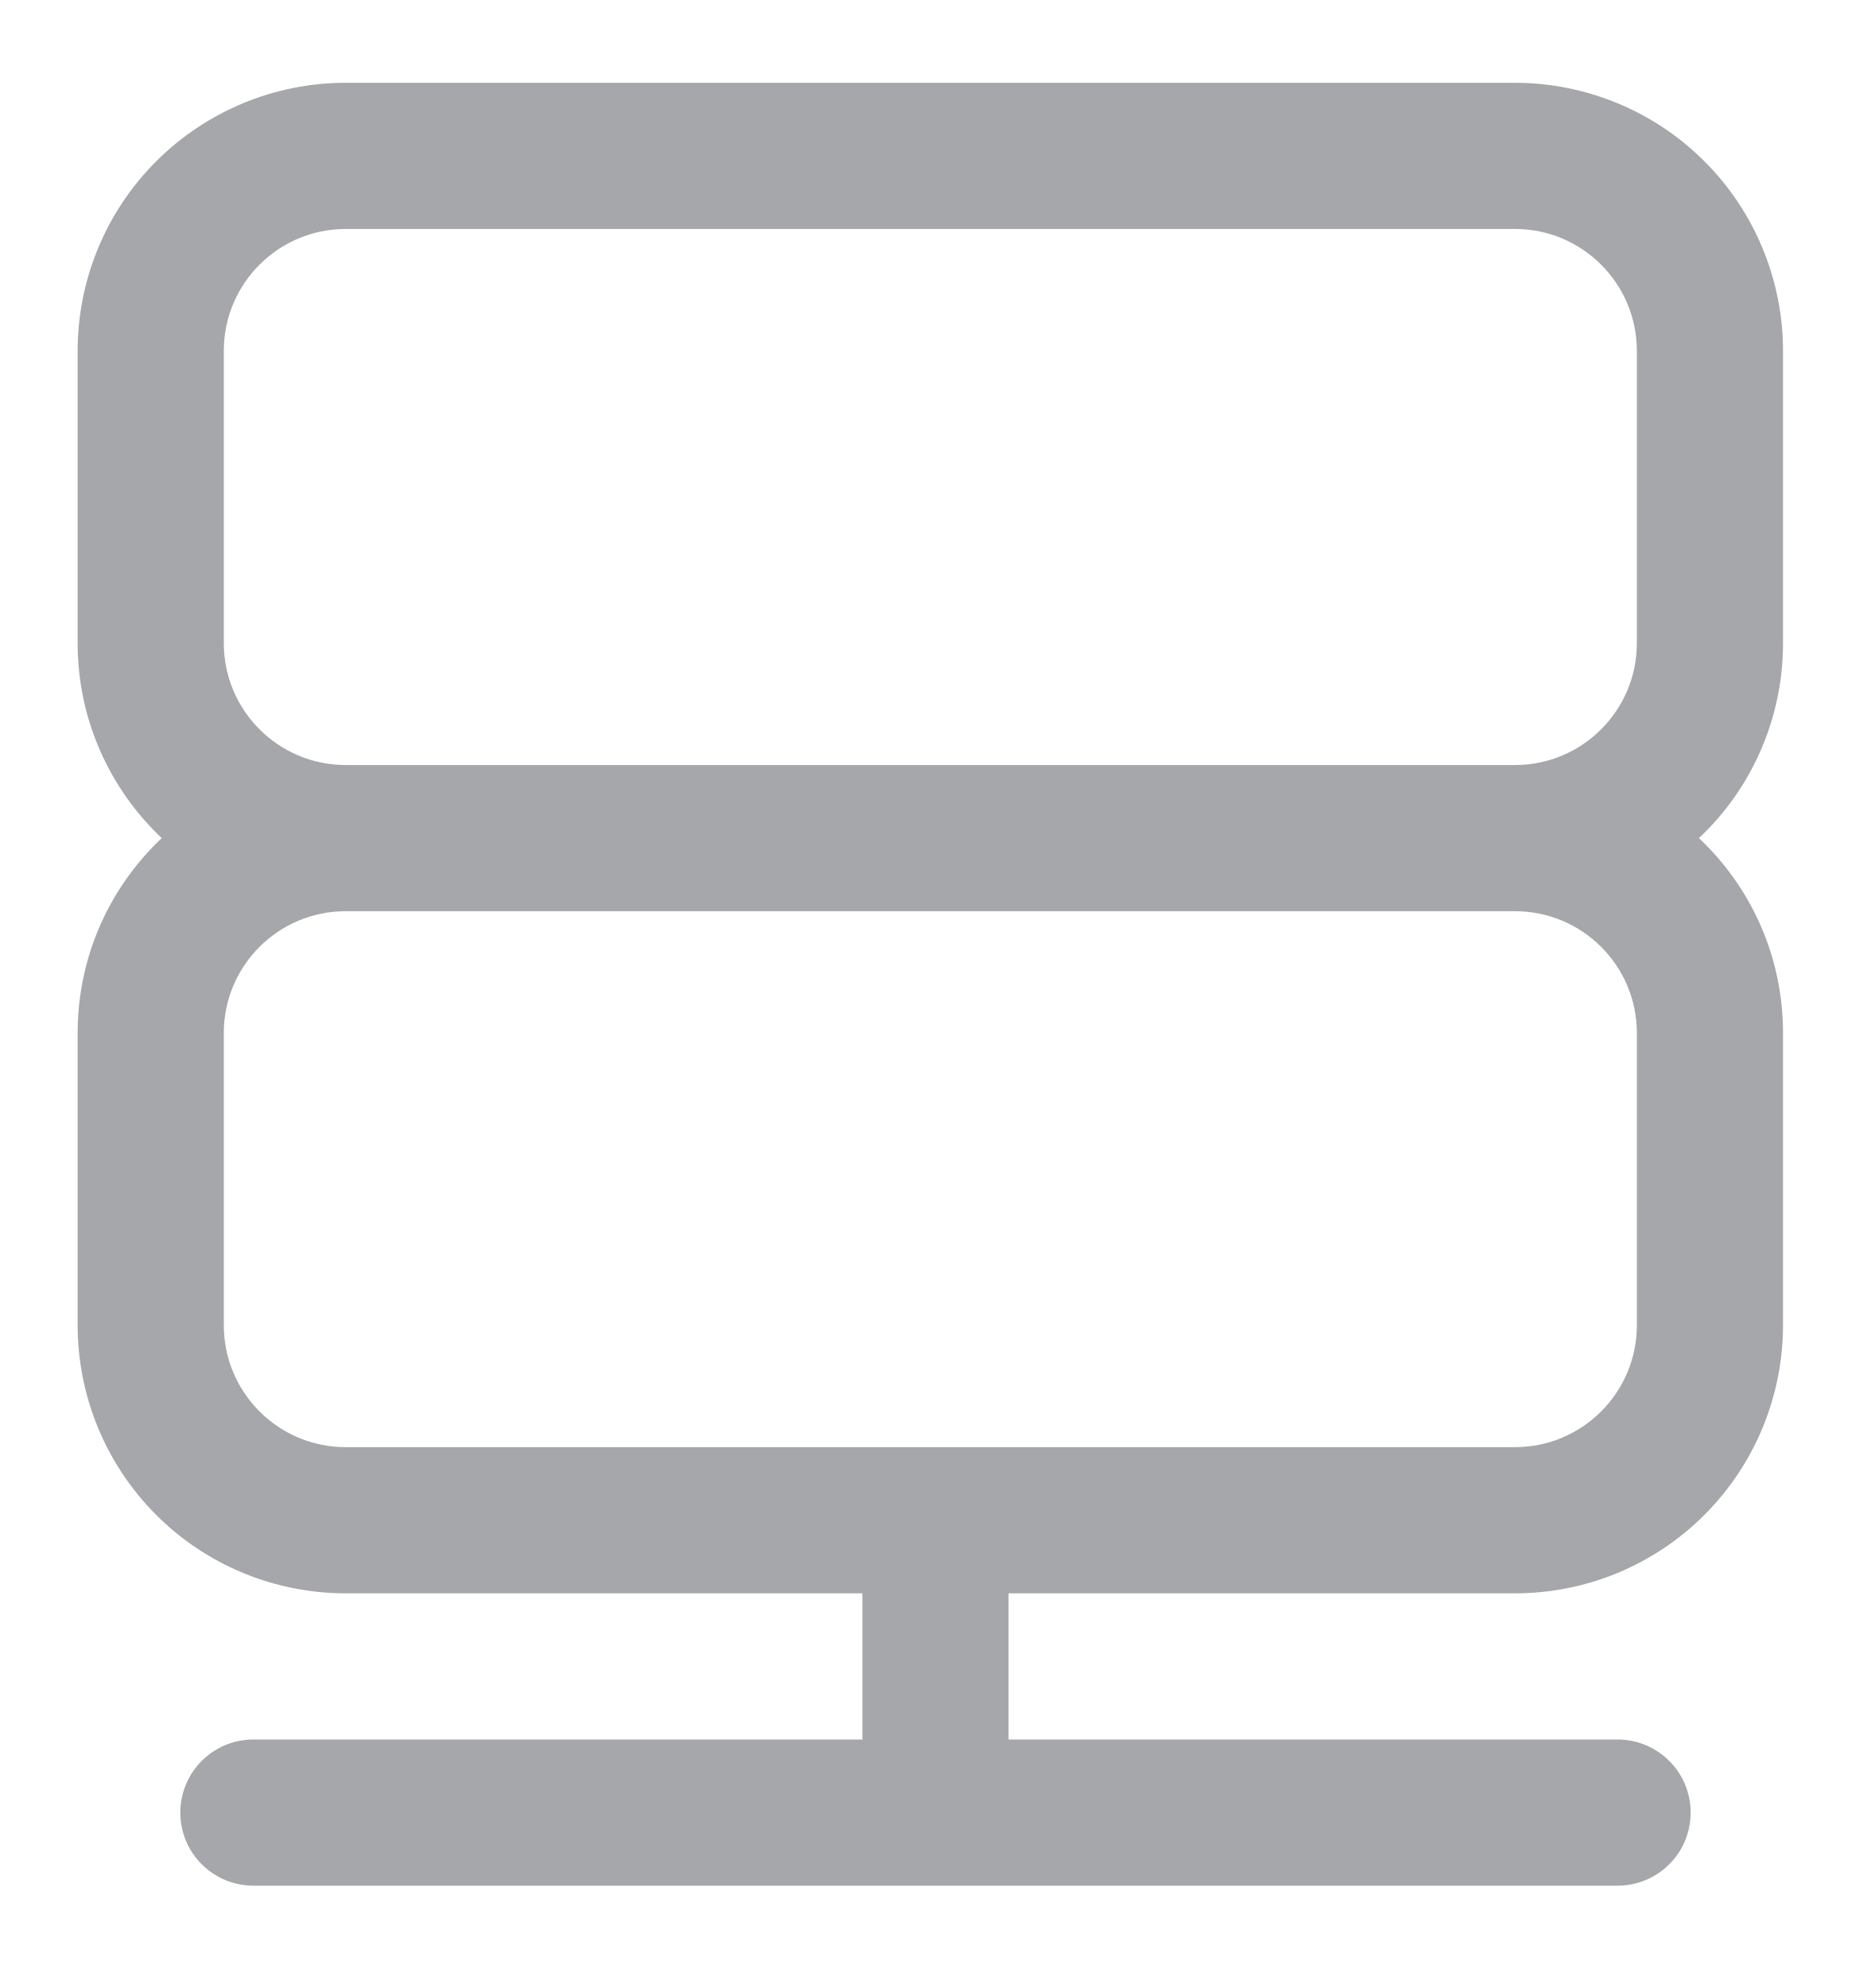
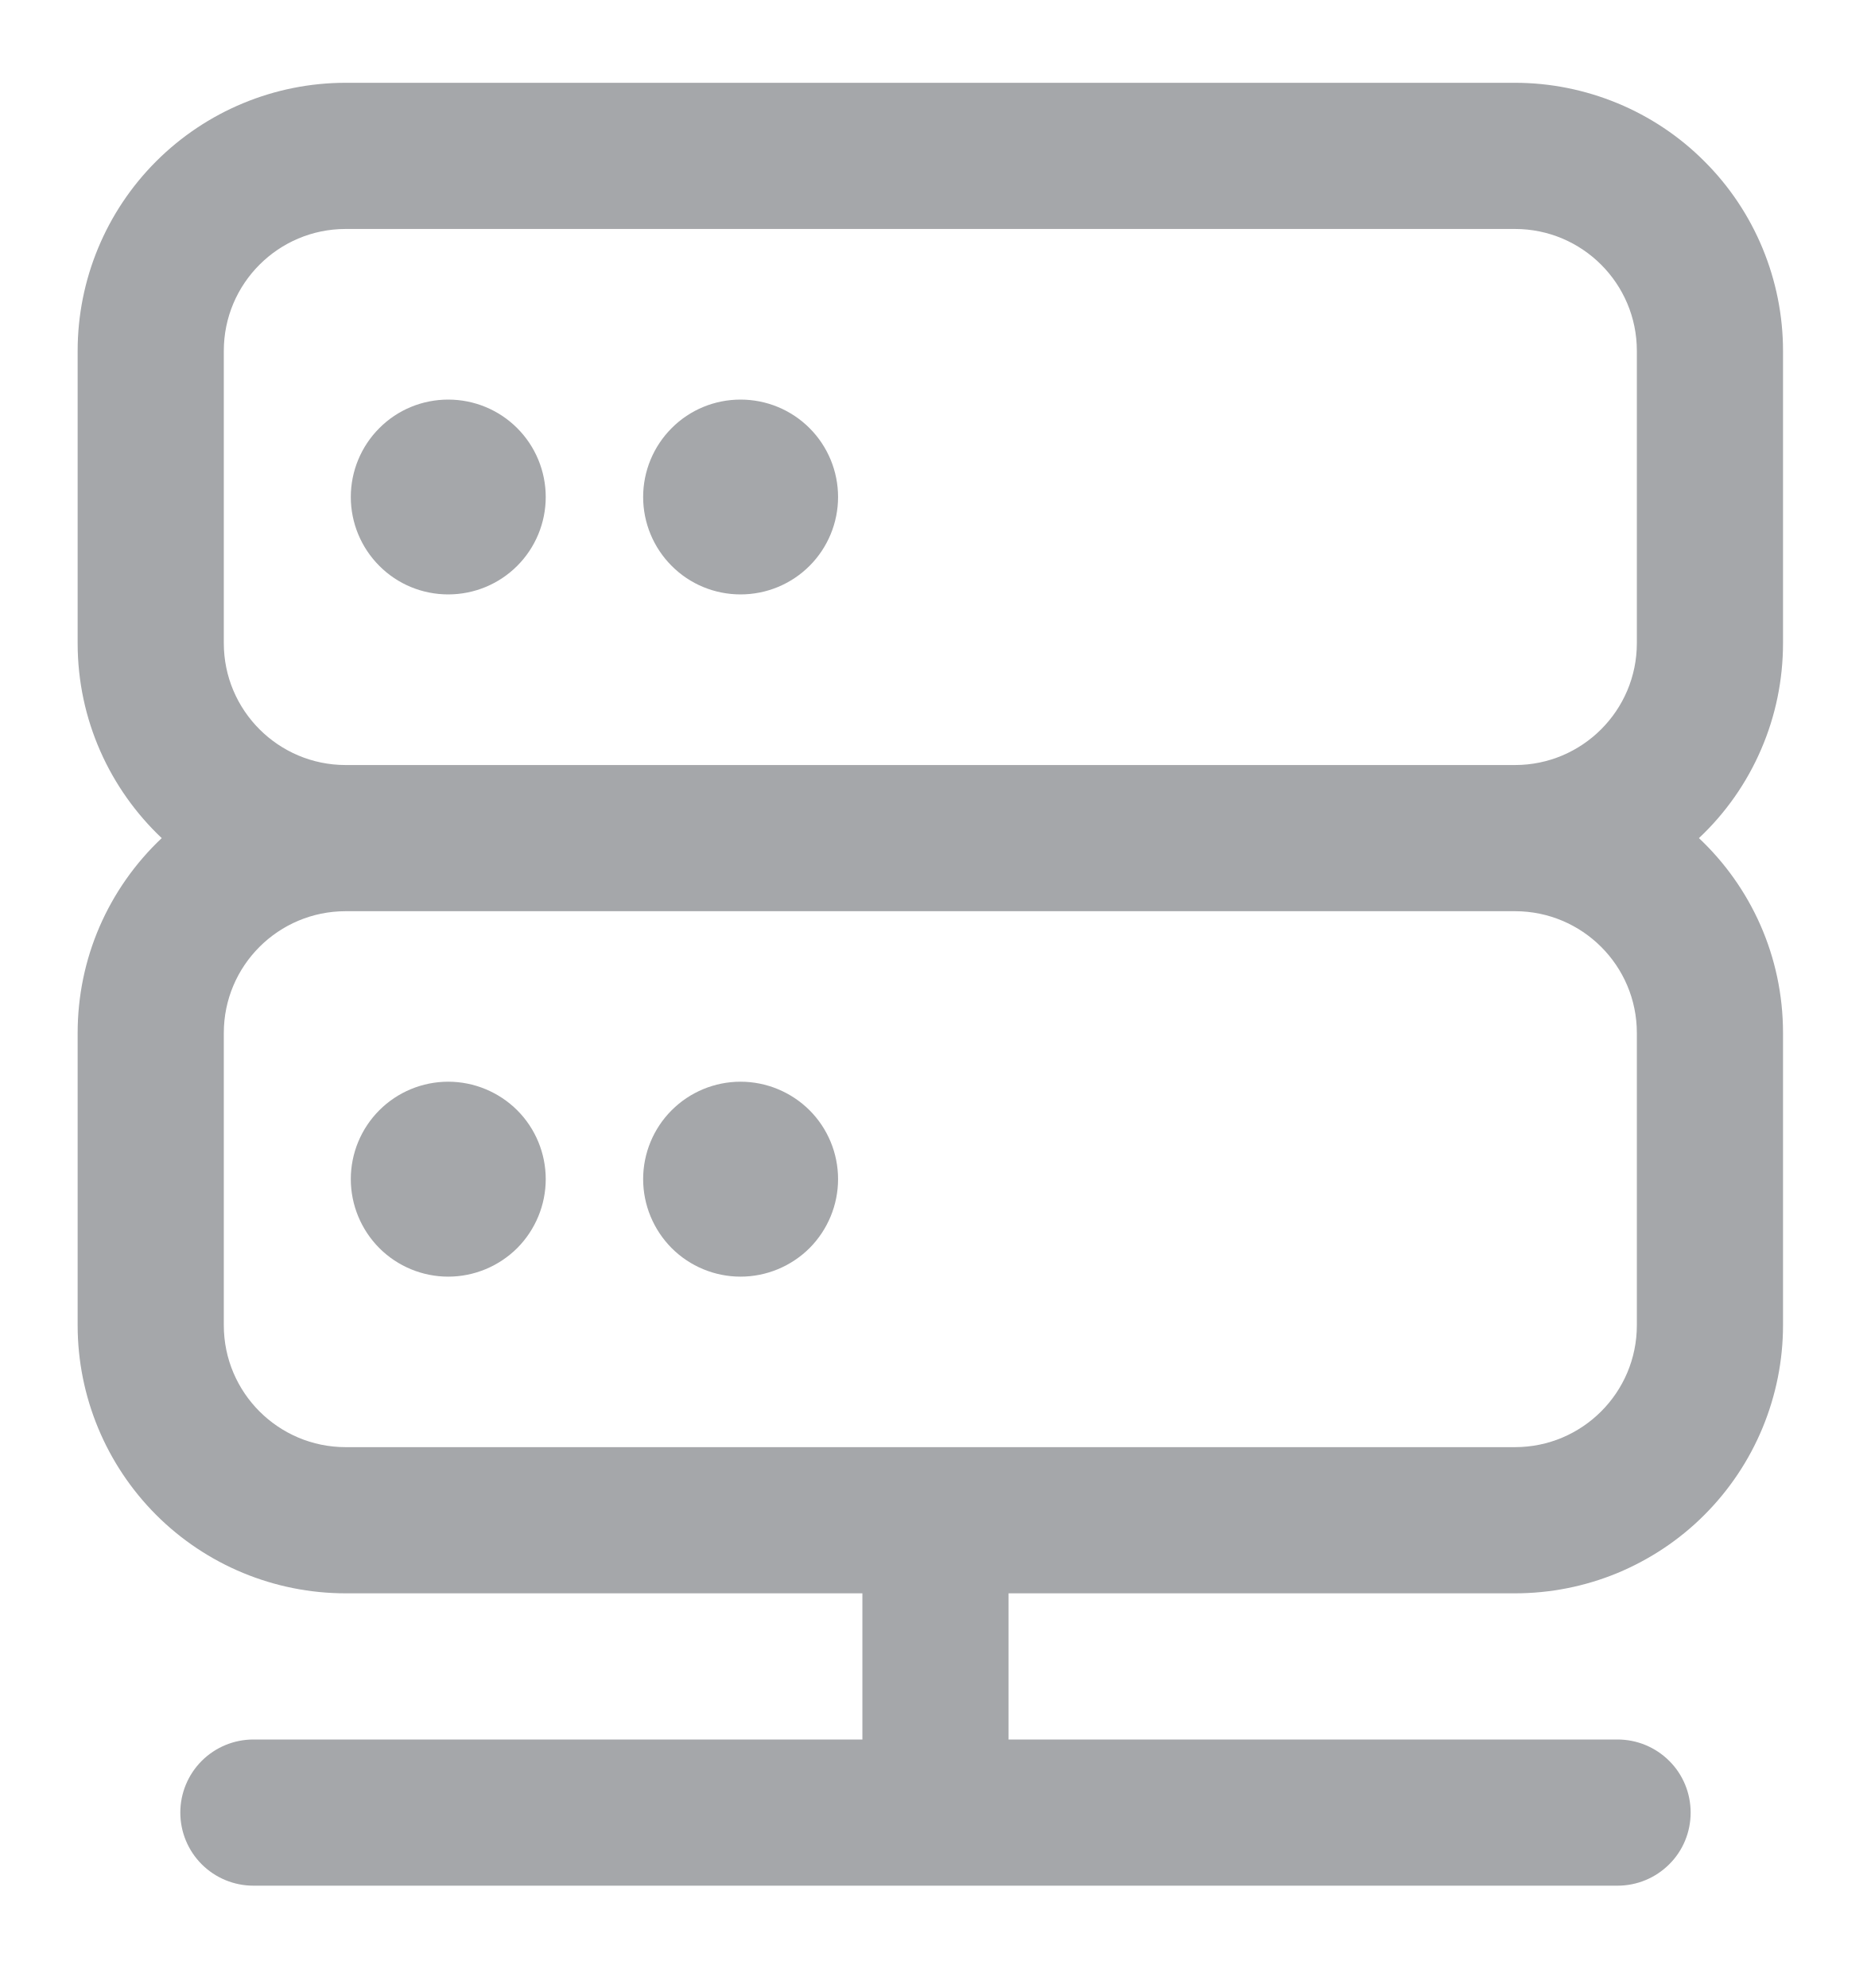
<svg xmlns="http://www.w3.org/2000/svg" width="16" height="17" viewBox="0 0 16 17" fill="none">
+   <path d="M3 4.25C3 4.029 3.088 3.817 3.244 3.661C3.4 3.504 3.612 3.417 3.833 3.417C4.054 3.417 4.266 3.504 4.423 3.661C4.579 3.817 4.667 4.029 4.667 4.25C4.667 4.471 4.579 4.683 4.423 4.839C4.266 4.996 4.054 5.083 3.833 5.083C3.612 5.083 3.4 4.996 3.244 4.839C3.088 4.683 3 4.471 3 4.25ZM5.5 4.25C5.5 4.029 5.588 3.817 5.744 3.661C5.9 3.504 6.112 3.417 6.333 3.417C6.554 3.417 6.766 3.504 6.923 3.661C7.079 3.817 7.167 4.029 7.167 4.25C7.167 4.471 7.079 4.683 6.923 4.839C6.766 4.996 6.554 5.083 6.333 5.083C6.112 5.083 5.9 4.996 5.744 4.839C5.588 4.683 5.5 4.471 5.5 4.25ZM3.833 9.25C3.612 9.25 3.4 9.338 3.244 9.494C3.088 9.65 3 9.862 3 10.083C3 10.304 3.088 10.516 3.244 10.673C3.4 10.829 3.612 10.917 3.833 10.917C4.054 10.917 4.266 10.829 4.423 10.673C4.579 10.516 4.667 10.304 4.667 10.083C4.667 9.862 4.579 9.65 4.423 9.494C4.266 9.338 4.054 9.25 3.833 9.25ZM6.333 9.25C6.112 9.25 5.9 9.338 5.744 9.494C5.588 9.65 5.5 9.862 5.5 10.083C5.5 10.304 5.588 10.516 5.744 10.673C5.9 10.829 6.112 10.917 6.333 10.917C6.554 10.917 6.766 10.829 6.923 10.673C7.079 10.516 7.167 10.304 7.167 10.083C7.167 9.862 7.079 9.65 6.923 9.494C6.766 9.338 6.554 9.25 6.333 9.25Z" fill="#A5A7AA" />
  <path fill-rule="evenodd" clip-rule="evenodd" d="M2.956 0.708C2.348 0.708 1.765 0.95 1.335 1.38C0.906 1.809 0.664 2.392 0.664 3V5.5C0.664 6.157 0.941 6.749 1.383 7.167C1.156 7.381 0.975 7.639 0.851 7.925C0.727 8.212 0.664 8.521 0.664 8.833V11.333C0.664 11.941 0.906 12.524 1.335 12.954C1.765 13.384 2.348 13.625 2.956 13.625H7.375V14.875H2.167C2.001 14.875 1.842 14.941 1.725 15.058C1.608 15.175 1.542 15.334 1.542 15.5C1.542 15.666 1.608 15.825 1.725 15.942C1.842 16.059 2.001 16.125 2.167 16.125H13.833C13.999 16.125 14.158 16.059 14.275 15.942C14.393 15.825 14.458 15.666 14.458 15.5C14.458 15.334 14.393 15.175 14.275 15.058C14.158 14.941 13.999 14.875 13.833 14.875H8.625V13.625H12.956C13.257 13.625 13.555 13.566 13.833 13.451C14.111 13.335 14.364 13.167 14.576 12.954C14.789 12.741 14.958 12.488 15.073 12.21C15.188 11.932 15.248 11.634 15.248 11.333V8.833C15.248 8.177 14.972 7.584 14.529 7.167C14.757 6.953 14.938 6.694 15.061 6.408C15.185 6.121 15.248 5.812 15.248 5.5V3C15.248 2.699 15.188 2.401 15.073 2.123C14.958 1.845 14.789 1.592 14.576 1.38C14.364 1.167 14.111 0.998 13.833 0.883C13.555 0.768 13.257 0.708 12.956 0.708H2.956ZM2.956 6.542H12.956C13.531 6.542 13.998 6.075 13.998 5.5V3C13.998 2.425 13.531 1.958 12.956 1.958H2.956C2.381 1.958 1.914 2.425 1.914 3V5.5C1.914 6.075 2.381 6.542 2.956 6.542ZM2.956 7.792C2.381 7.792 1.914 8.258 1.914 8.833V11.333C1.914 11.908 2.381 12.375 2.956 12.375H12.956C13.531 12.375 13.998 11.908 13.998 11.333V8.833C13.998 8.258 13.531 7.792 12.956 7.792H2.956Z" fill="#A5A7AA" />
</svg>
